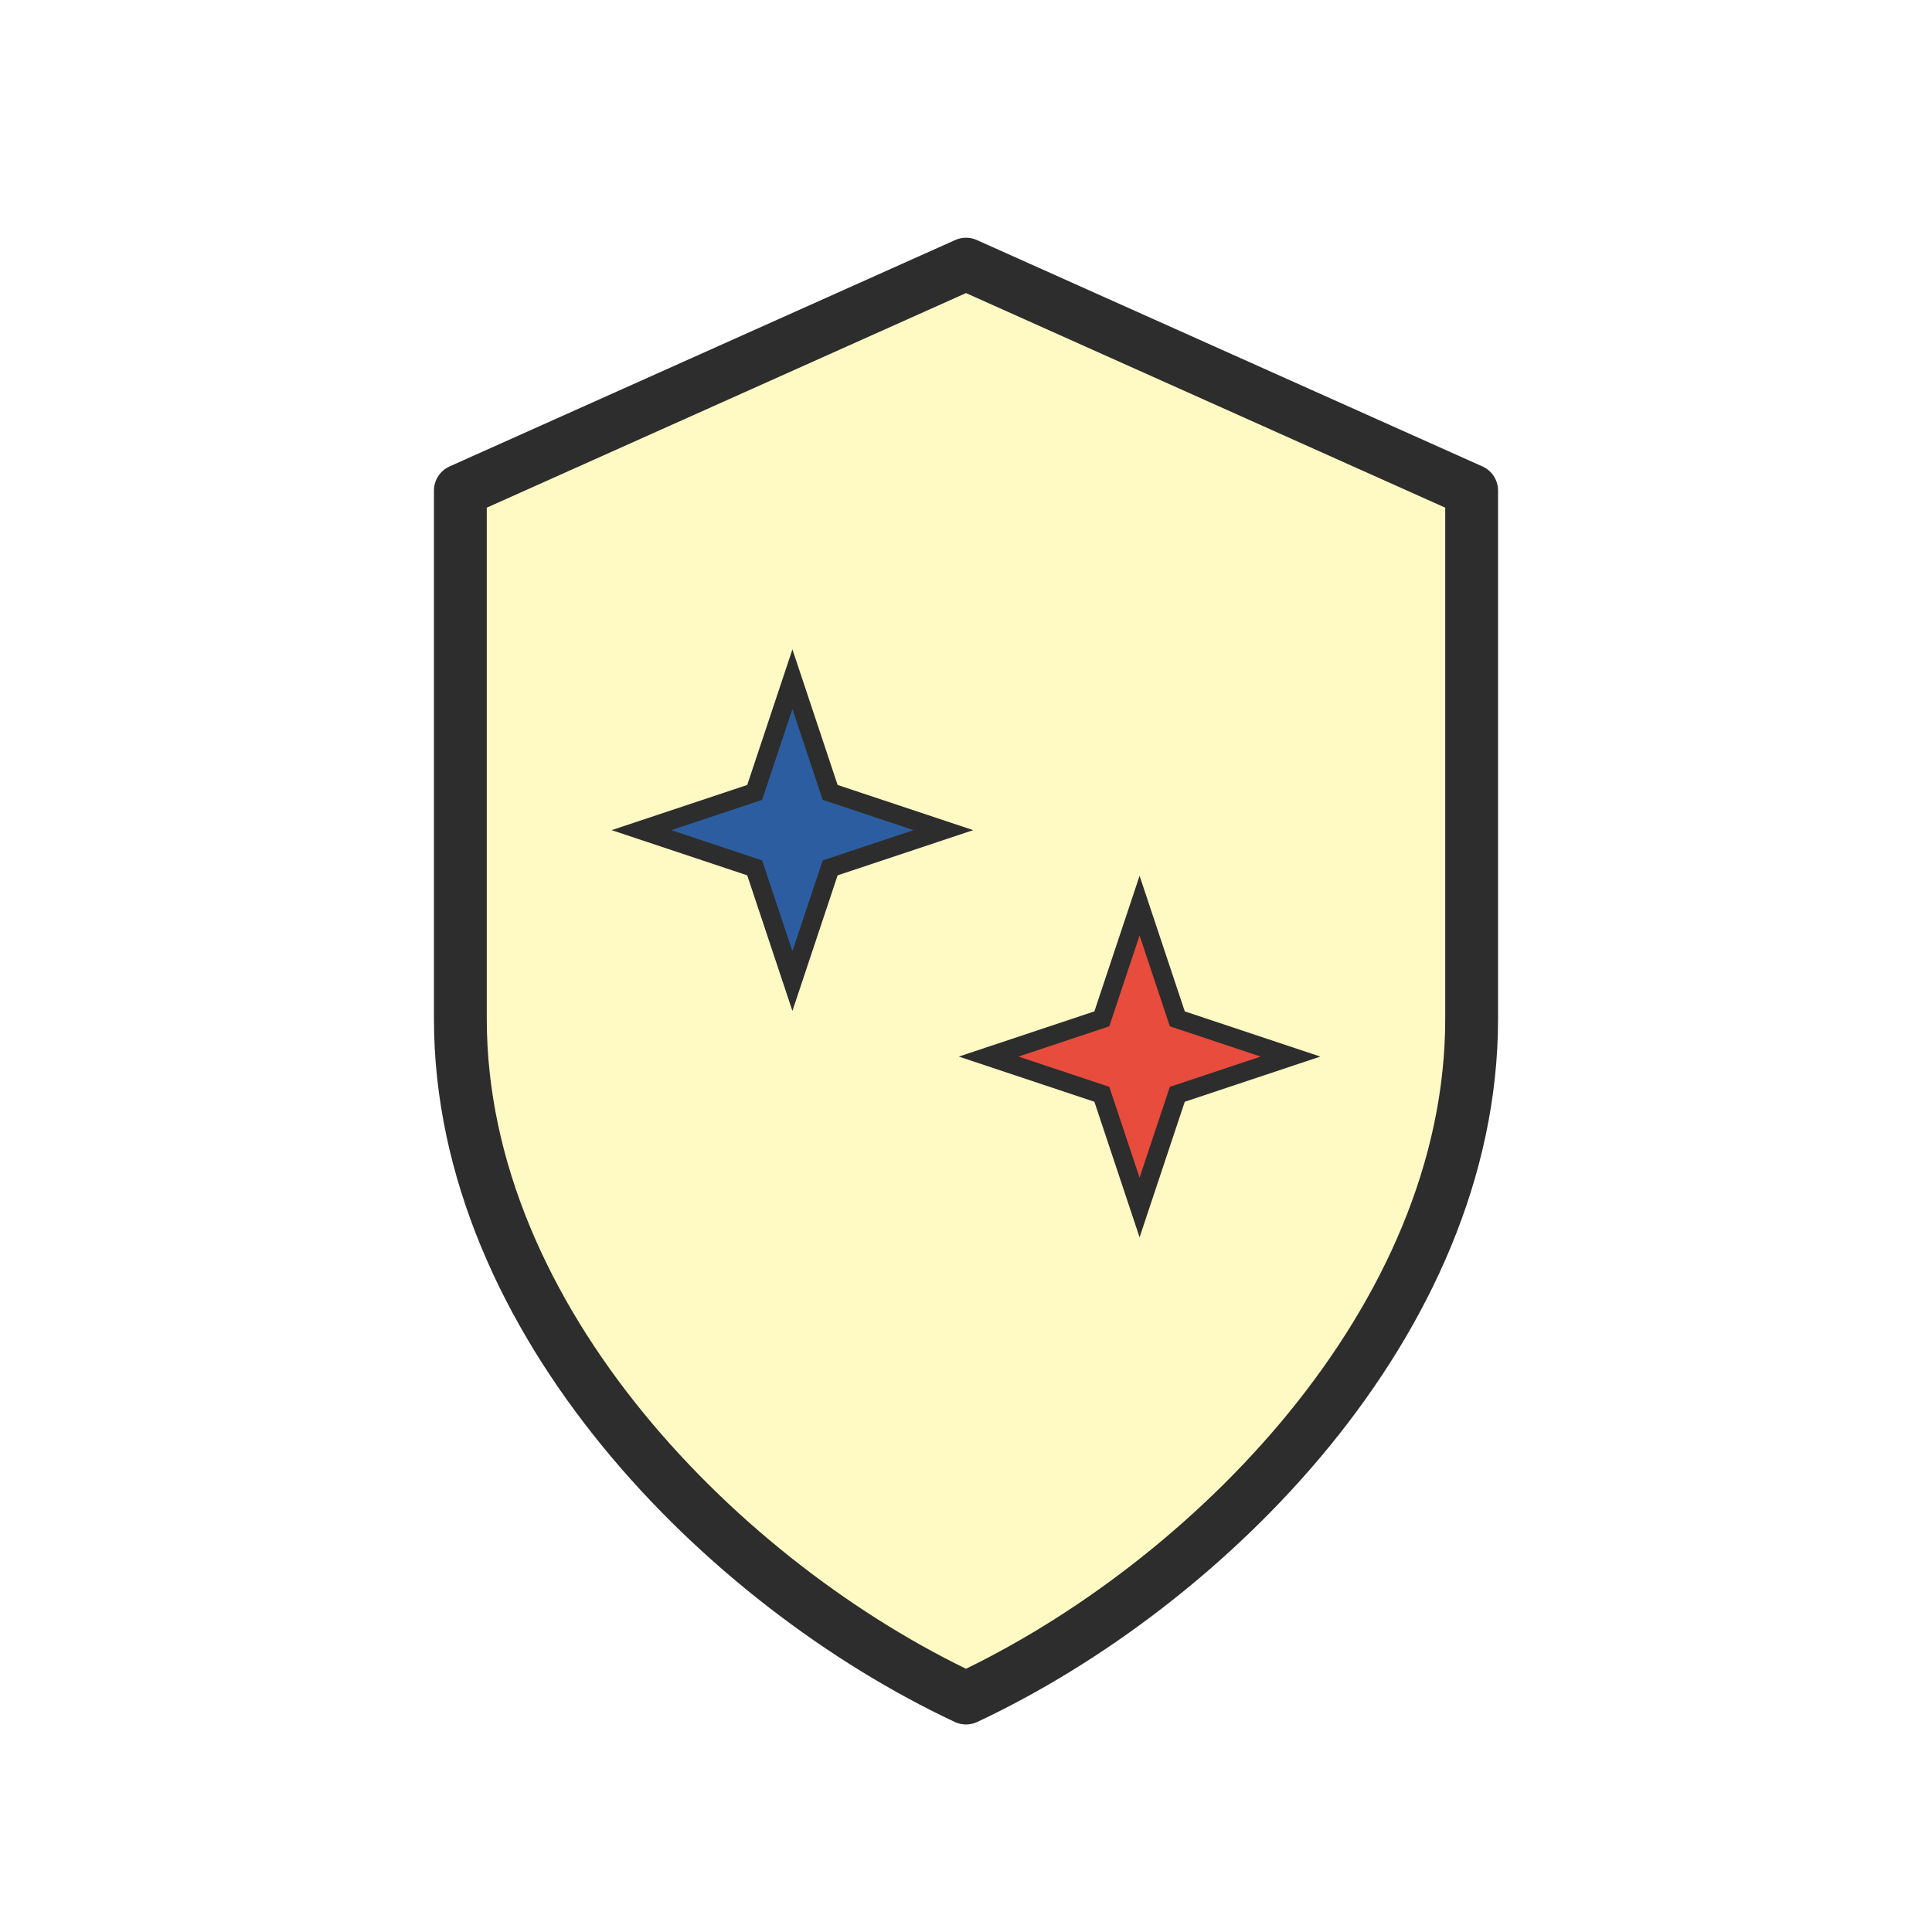
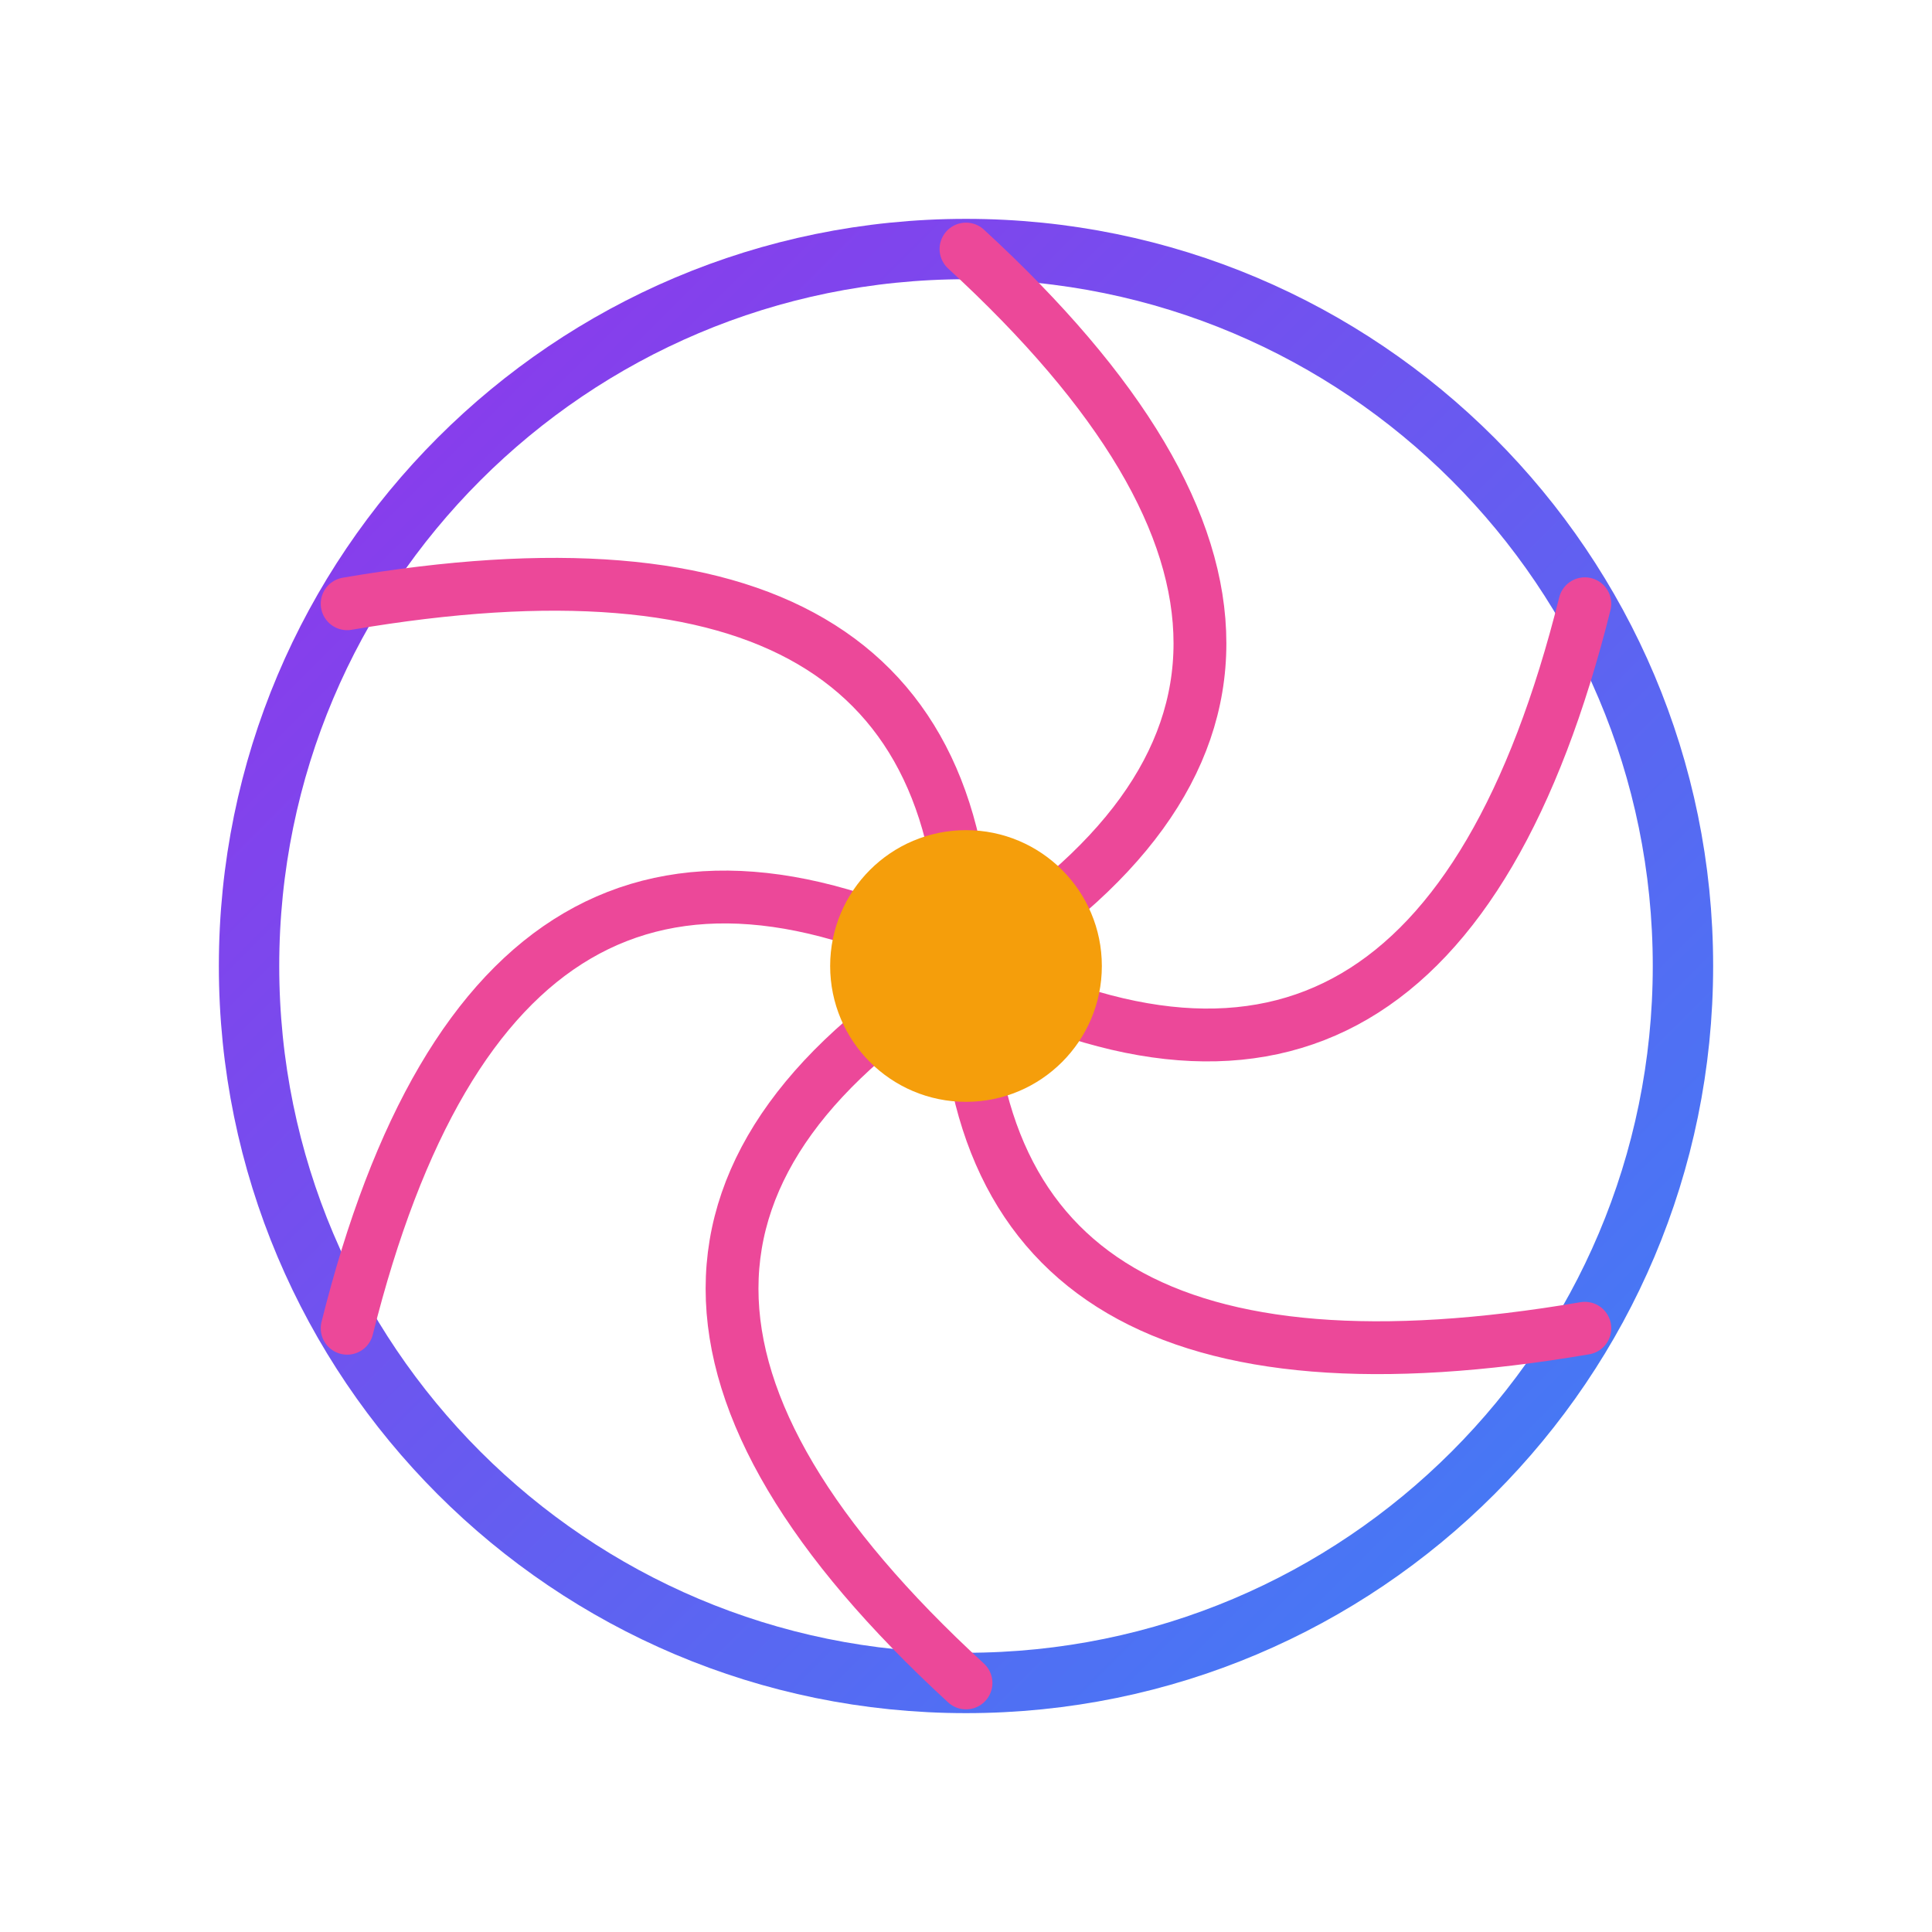
<svg xmlns="http://www.w3.org/2000/svg" viewBox="0 0 512 512" width="100%" height="100%">
-   <path d="M 256 70 L 390 130 V 270 C 390 350 320 420 256 450 C 192 420 122 350 122 270 V 130 Z" fill="#fff9c4" stroke="#2d2d2d" stroke-width="14" stroke-linejoin="round" />
-   <path d="M 210 180 L 220 210 L 250 220 L 220 230 L 210 260 L 200 230 L 170 220 L 200 210 Z" fill="#2d5da1" stroke="#2d2d2d" stroke-width="5" />
-   <path d="M 302 240 L 312 270 L 342 280 L 312 290 L 302 320 L 292 290 L 262 280 L 292 270 Z" fill="#e74c3c" stroke="#2d2d2d" stroke-width="5" />
+   <defs>
+     <linearGradient id="c6-petal" x1="0%" y1="0%" x2="100%" y2="100%">
+       <stop offset="0%" stop-color="#9333EA" />
+       <stop offset="100%" stop-color="#3B82F6" />
+     </linearGradient>
+   </defs>
+   <circle cx="256" cy="256" r="190" fill="none" stroke="url(#c6-petal)" stroke-width="16" />
+   <path d="M 256 66 Q 380 180 256 256" fill="none" stroke="#EC4899" stroke-width="14" stroke-linecap="round" />
+   <path d="M 420 160 Q 380 320 256 256" fill="none" stroke="#EC4899" stroke-width="14" stroke-linecap="round" />
+   <path d="M 420 352 Q 256 380 256 256" fill="none" stroke="#EC4899" stroke-width="14" stroke-linecap="round" />
+   <path d="M 256 446 Q 132 332 256 256" fill="none" stroke="#EC4899" stroke-width="14" stroke-linecap="round" />
+   <path d="M 92 352 Q 132 192 256 256" fill="none" stroke="#EC4899" stroke-width="14" stroke-linecap="round" />
+   <path d="M 92 160 Q 256 132 256 256" fill="none" stroke="#EC4899" stroke-width="14" stroke-linecap="round" />
+   <circle cx="256" cy="256" r="36" fill="#F59E0B" />
</svg>
